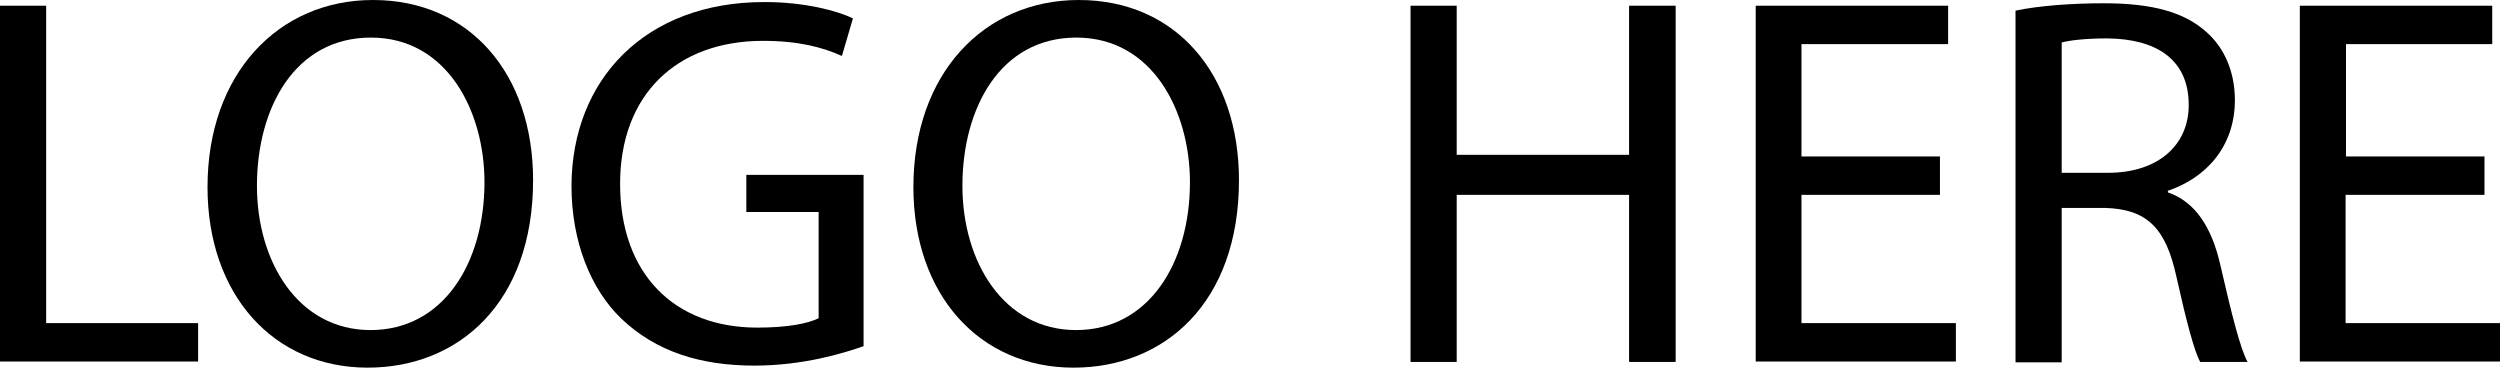
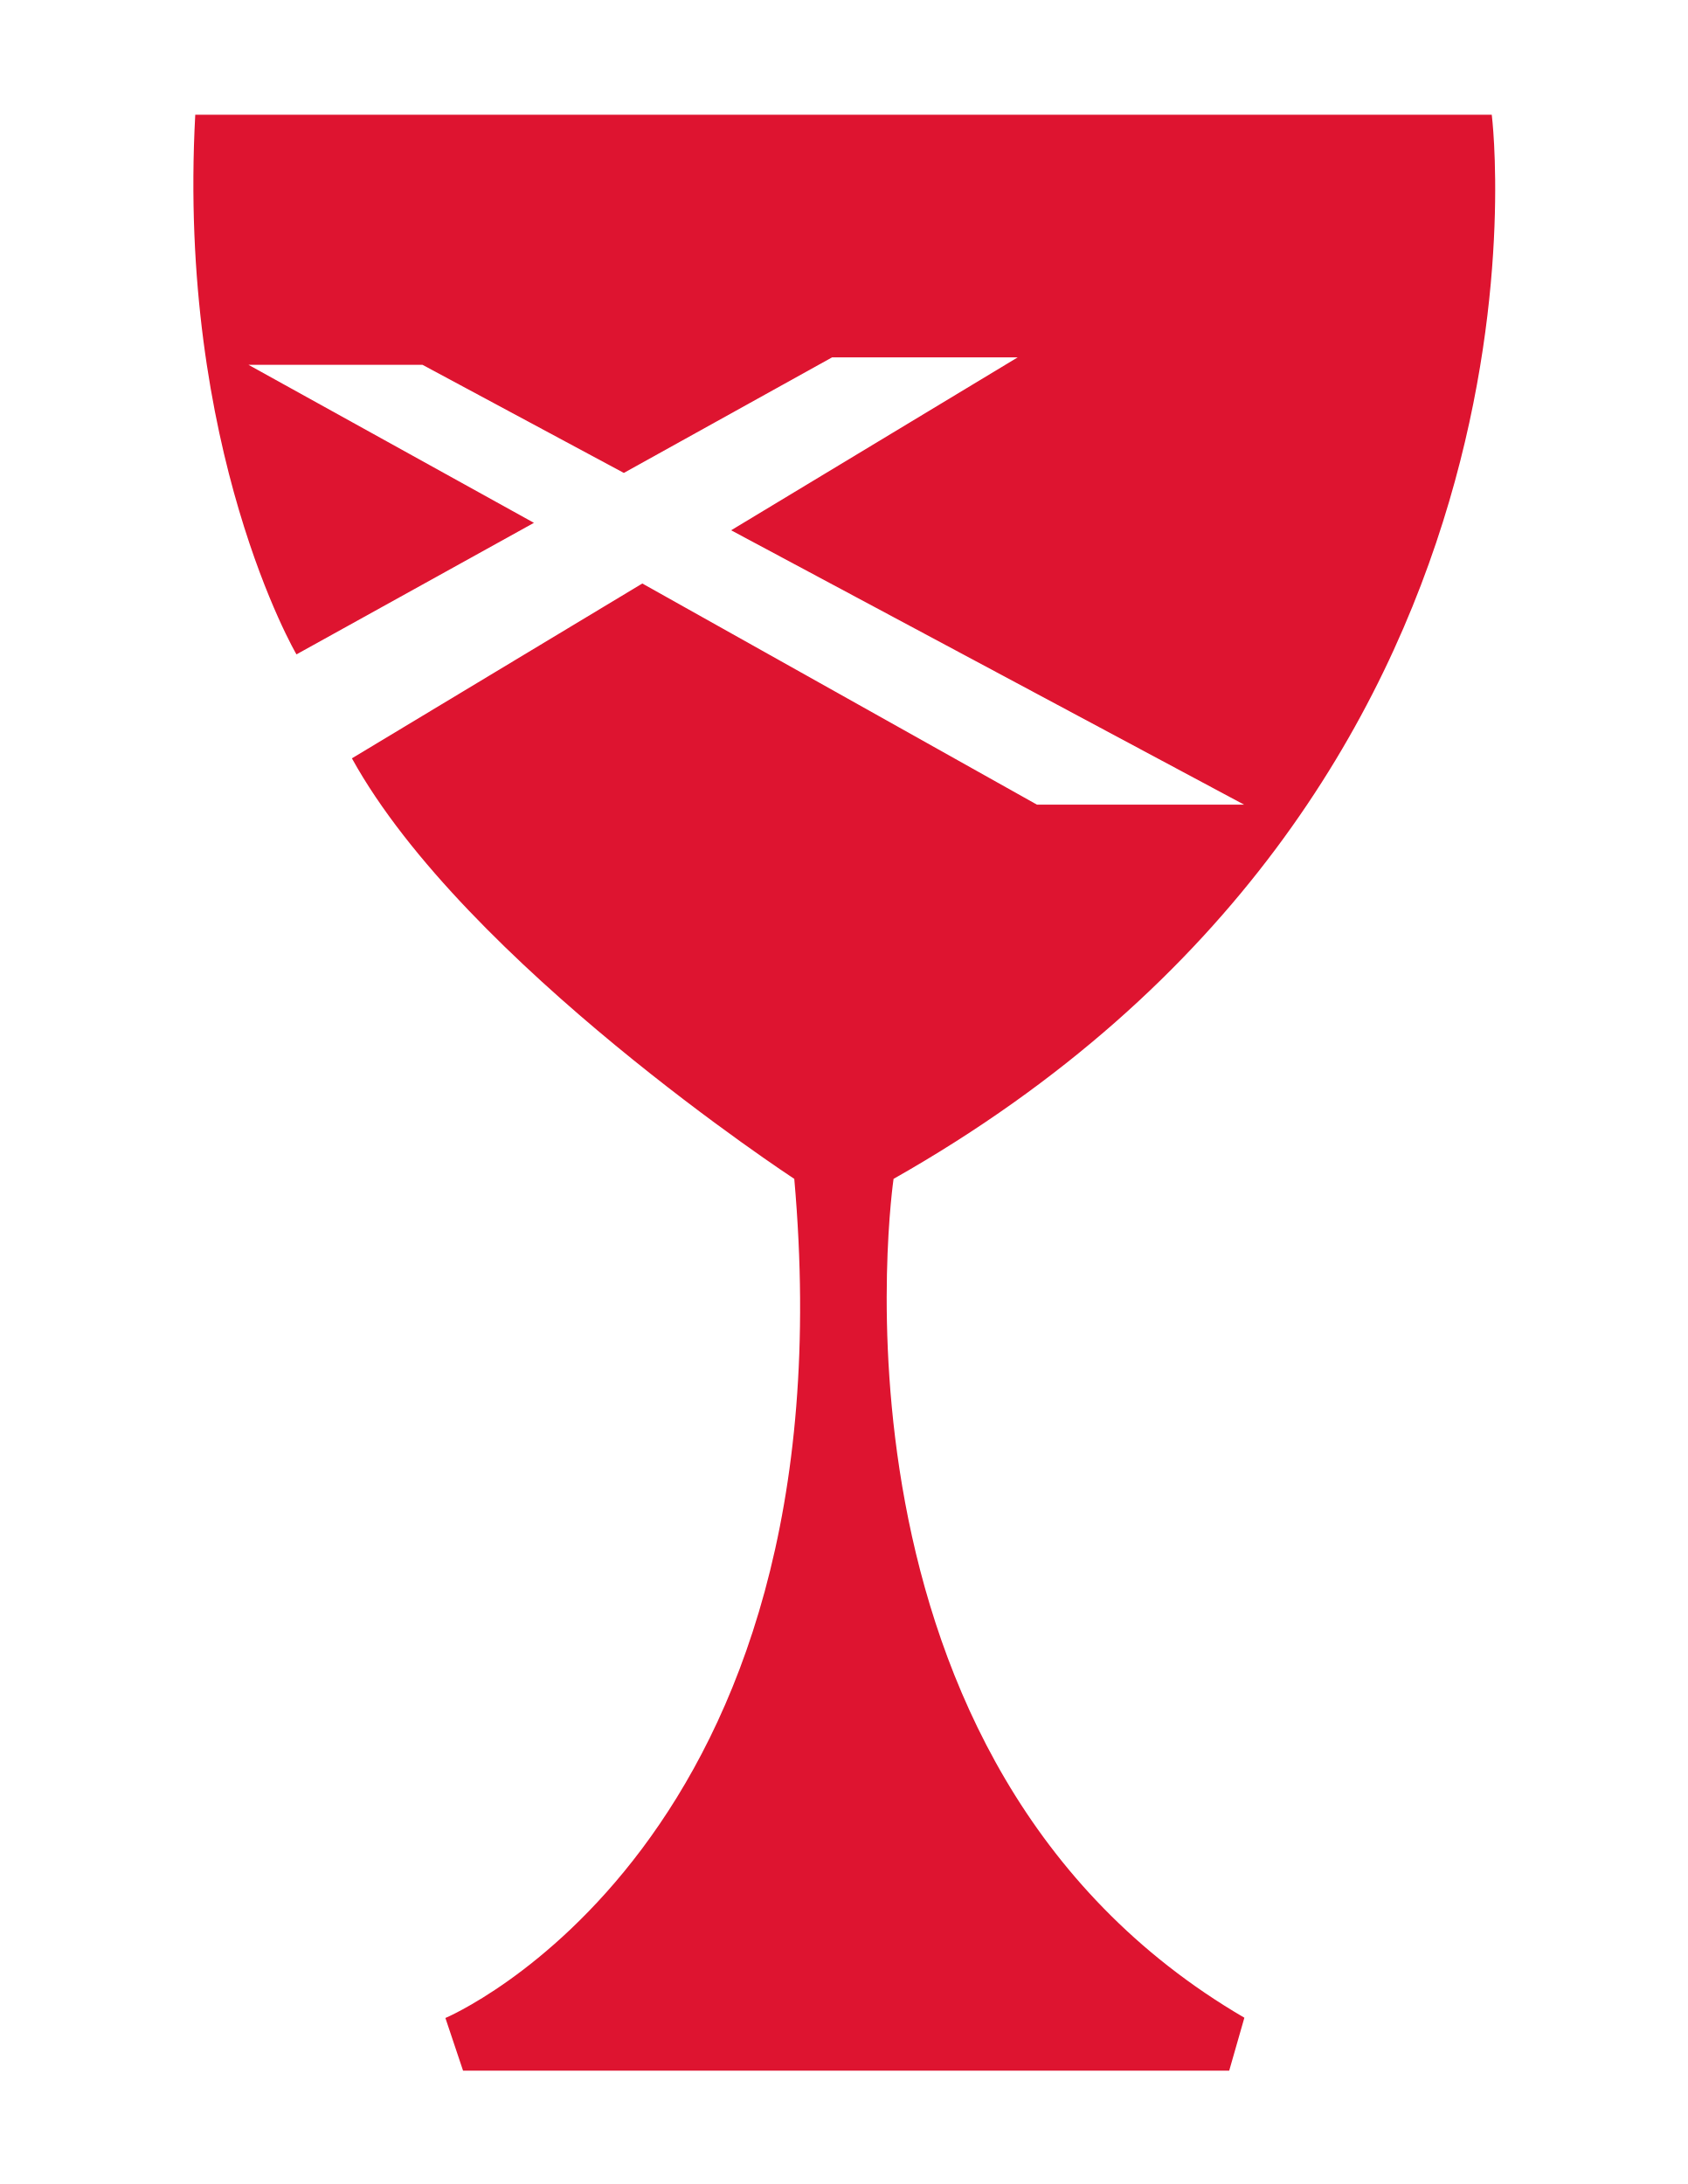
- <svg xmlns="http://www.w3.org/2000/svg" version="1.1" id="Layer_1" x="0px" y="0px" viewBox="0 0 612 90" style="enable-background:new 0 0 612 90;" xml:space="preserve">
-   <g>
-     <path d="M0,1.4h11.3v77.7h37.2v9.4H0V1.4z" />
-     <path d="M130.5,44.1c0,30-18.2,45.9-40.5,45.9c-23,0-39.2-17.8-39.2-44.2C50.8,18.1,68.1,0,91.3,0C115.1,0,130.5,18.2,130.5,44.1z    M62.9,45.5c0,18.6,10.1,35.3,27.8,35.3c17.8,0,27.9-16.4,27.9-36.2c0-17.3-9.1-35.4-27.8-35.4C72.2,9.2,62.9,26.4,62.9,45.5z" />
-     <path d="M211.5,84.7c-5,1.8-15,4.8-26.8,4.8c-13.2,0-24.1-3.4-32.6-11.5c-7.5-7.2-12.2-18.9-12.2-32.5c0.1-26,18-45,47.2-45   c10.1,0,18,2.2,21.7,4l-2.7,9.2c-4.7-2.1-10.5-3.7-19.3-3.7c-21.2,0-35,13.2-35,35c0,22.1,13.3,35.2,33.6,35.2c7.4,0,12.4-1,15-2.3   v-26h-17.7v-9.1h28.7V84.7z" />
-     <path d="M303.3,44.1c0,30-18.2,45.9-40.5,45.9c-23,0-39.2-17.8-39.2-44.2c0-27.7,17.2-45.8,40.5-45.8   C287.9,0,303.3,18.2,303.3,44.1z M235.6,45.5c0,18.6,10.1,35.3,27.8,35.3c17.8,0,27.9-16.4,27.9-36.2c0-17.3-9.1-35.4-27.8-35.4   C244.9,9.2,235.6,26.4,235.6,45.5z" />
-     <path d="M356.6,1.4v36.5h42.2V1.4h11.4v87.2h-11.4V47.7h-42.2v40.9h-11.3V1.4H356.6z" />
-     <path d="M474.8,47.7H441v31.4h37.8v9.4h-49V1.4h47.1v9.4H441v27.5h33.9V47.7z" />
-     <path d="M493.4,2.6c5.7-1.2,13.8-1.8,21.6-1.8c12,0,19.8,2.2,25.2,7.1c4.4,3.9,6.9,9.8,6.9,16.6c0,11.5-7.2,19.1-16.4,22.2v0.4   c6.7,2.3,10.7,8.5,12.8,17.6c2.8,12.2,4.9,20.6,6.7,23.9h-11.6c-1.4-2.5-3.4-10-5.8-20.8c-2.6-12-7.2-16.6-17.5-16.9h-10.6v37.8   h-11.3V2.6z M504.6,42.3h11.5c12,0,19.7-6.6,19.7-16.6c0-11.3-8.1-16.2-20-16.3c-5.4,0-9.3,0.5-11.1,1V42.3z" />
-     <path d="M608.1,47.7h-33.9v31.4H612v9.4h-49V1.4h47.1v9.4h-35.8v27.5h33.9V47.7z" />
-   </g>
+ <svg xmlns="http://www.w3.org/2000/svg" version="1.1" id="Layer_1" x="0px" y="0px" viewBox="0 0 612 792" style="enable-background:new 0 0 612 792;" xml:space="preserve">
+   <style type="text/css">
+ 	.st0{fill:#DE1430;}
+ </style>
+   <path class="st0" d="M70.8,41.6h470.1c0,0,31.1,245.4-216.9,385.9c0,0-31.2,211.8,127.2,304.2l-5.5,19.2H167.9l-6.4-19.1  c0,0,147.9-62.2,126.5-304.3c0,0-119.4-78.2-160.4-152.5l105.3-63.4L376,291.8h75.1l-186-99.5L369,129.6h-67.3l-75.5,41.9l-73-39.2  H90.1l103.5,57.3l-86.1,47.7C107.5,237.4,64.2,163.2,70.8,41.6z" />
</svg>
